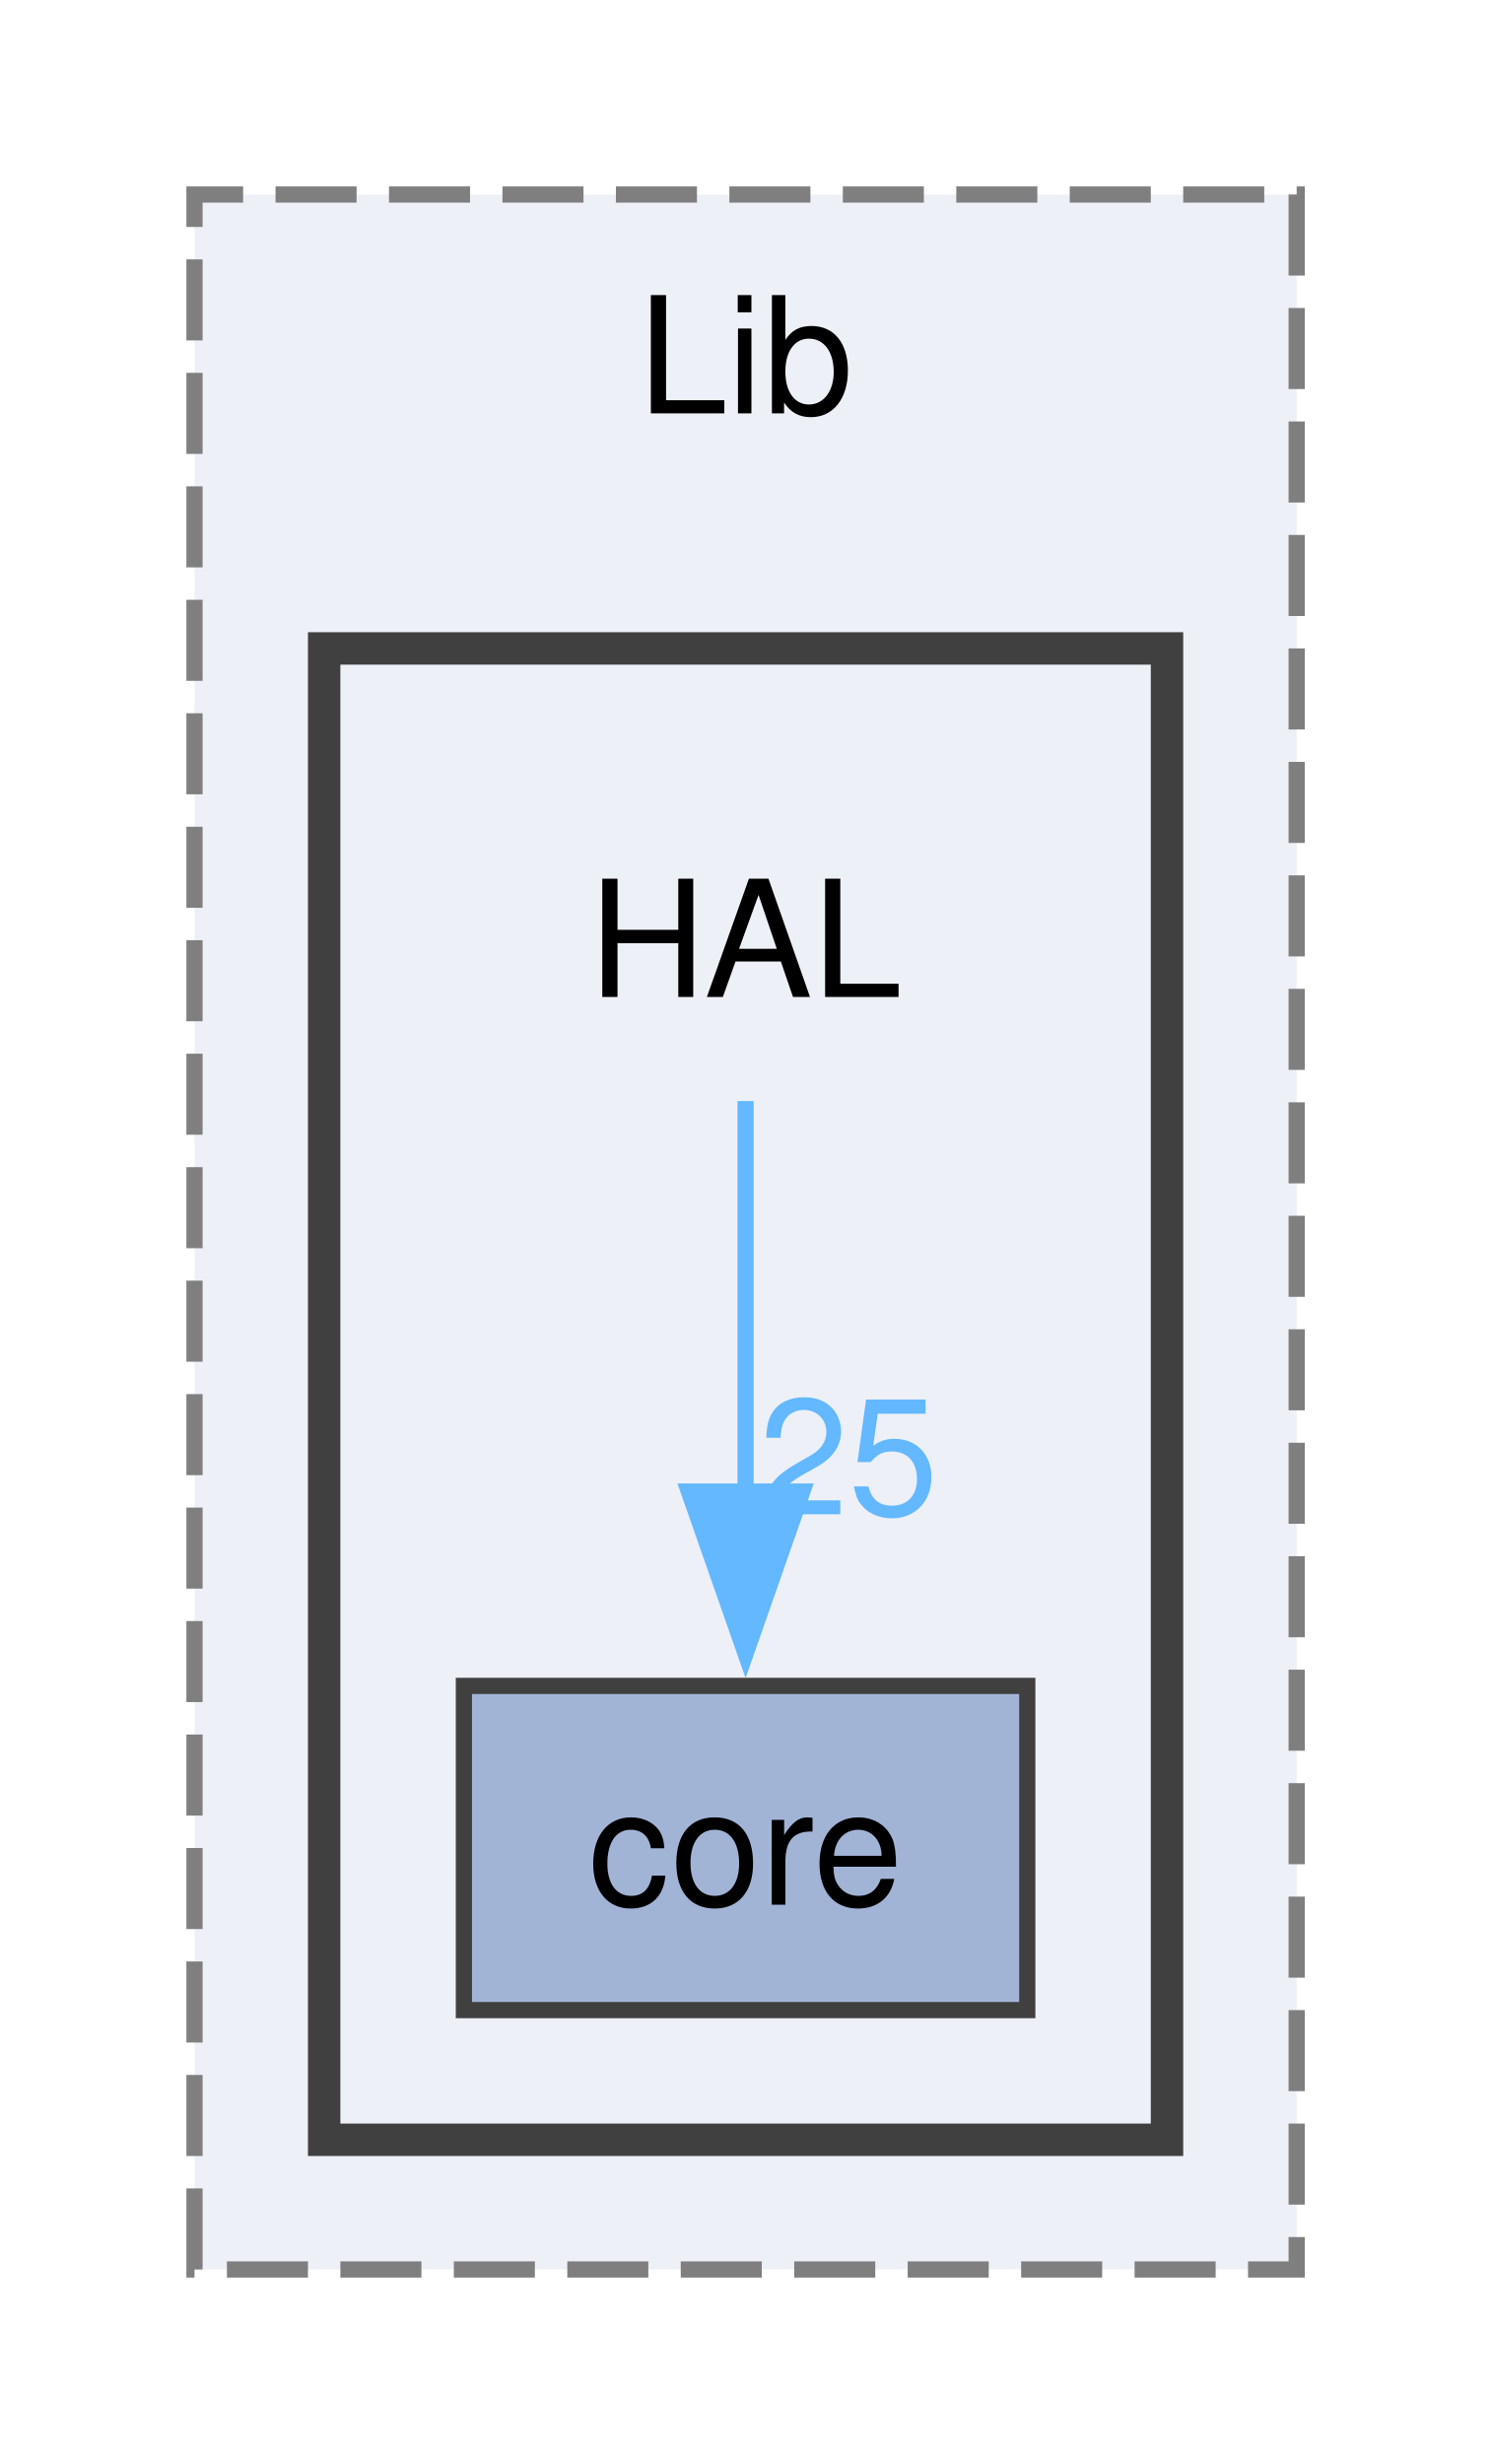
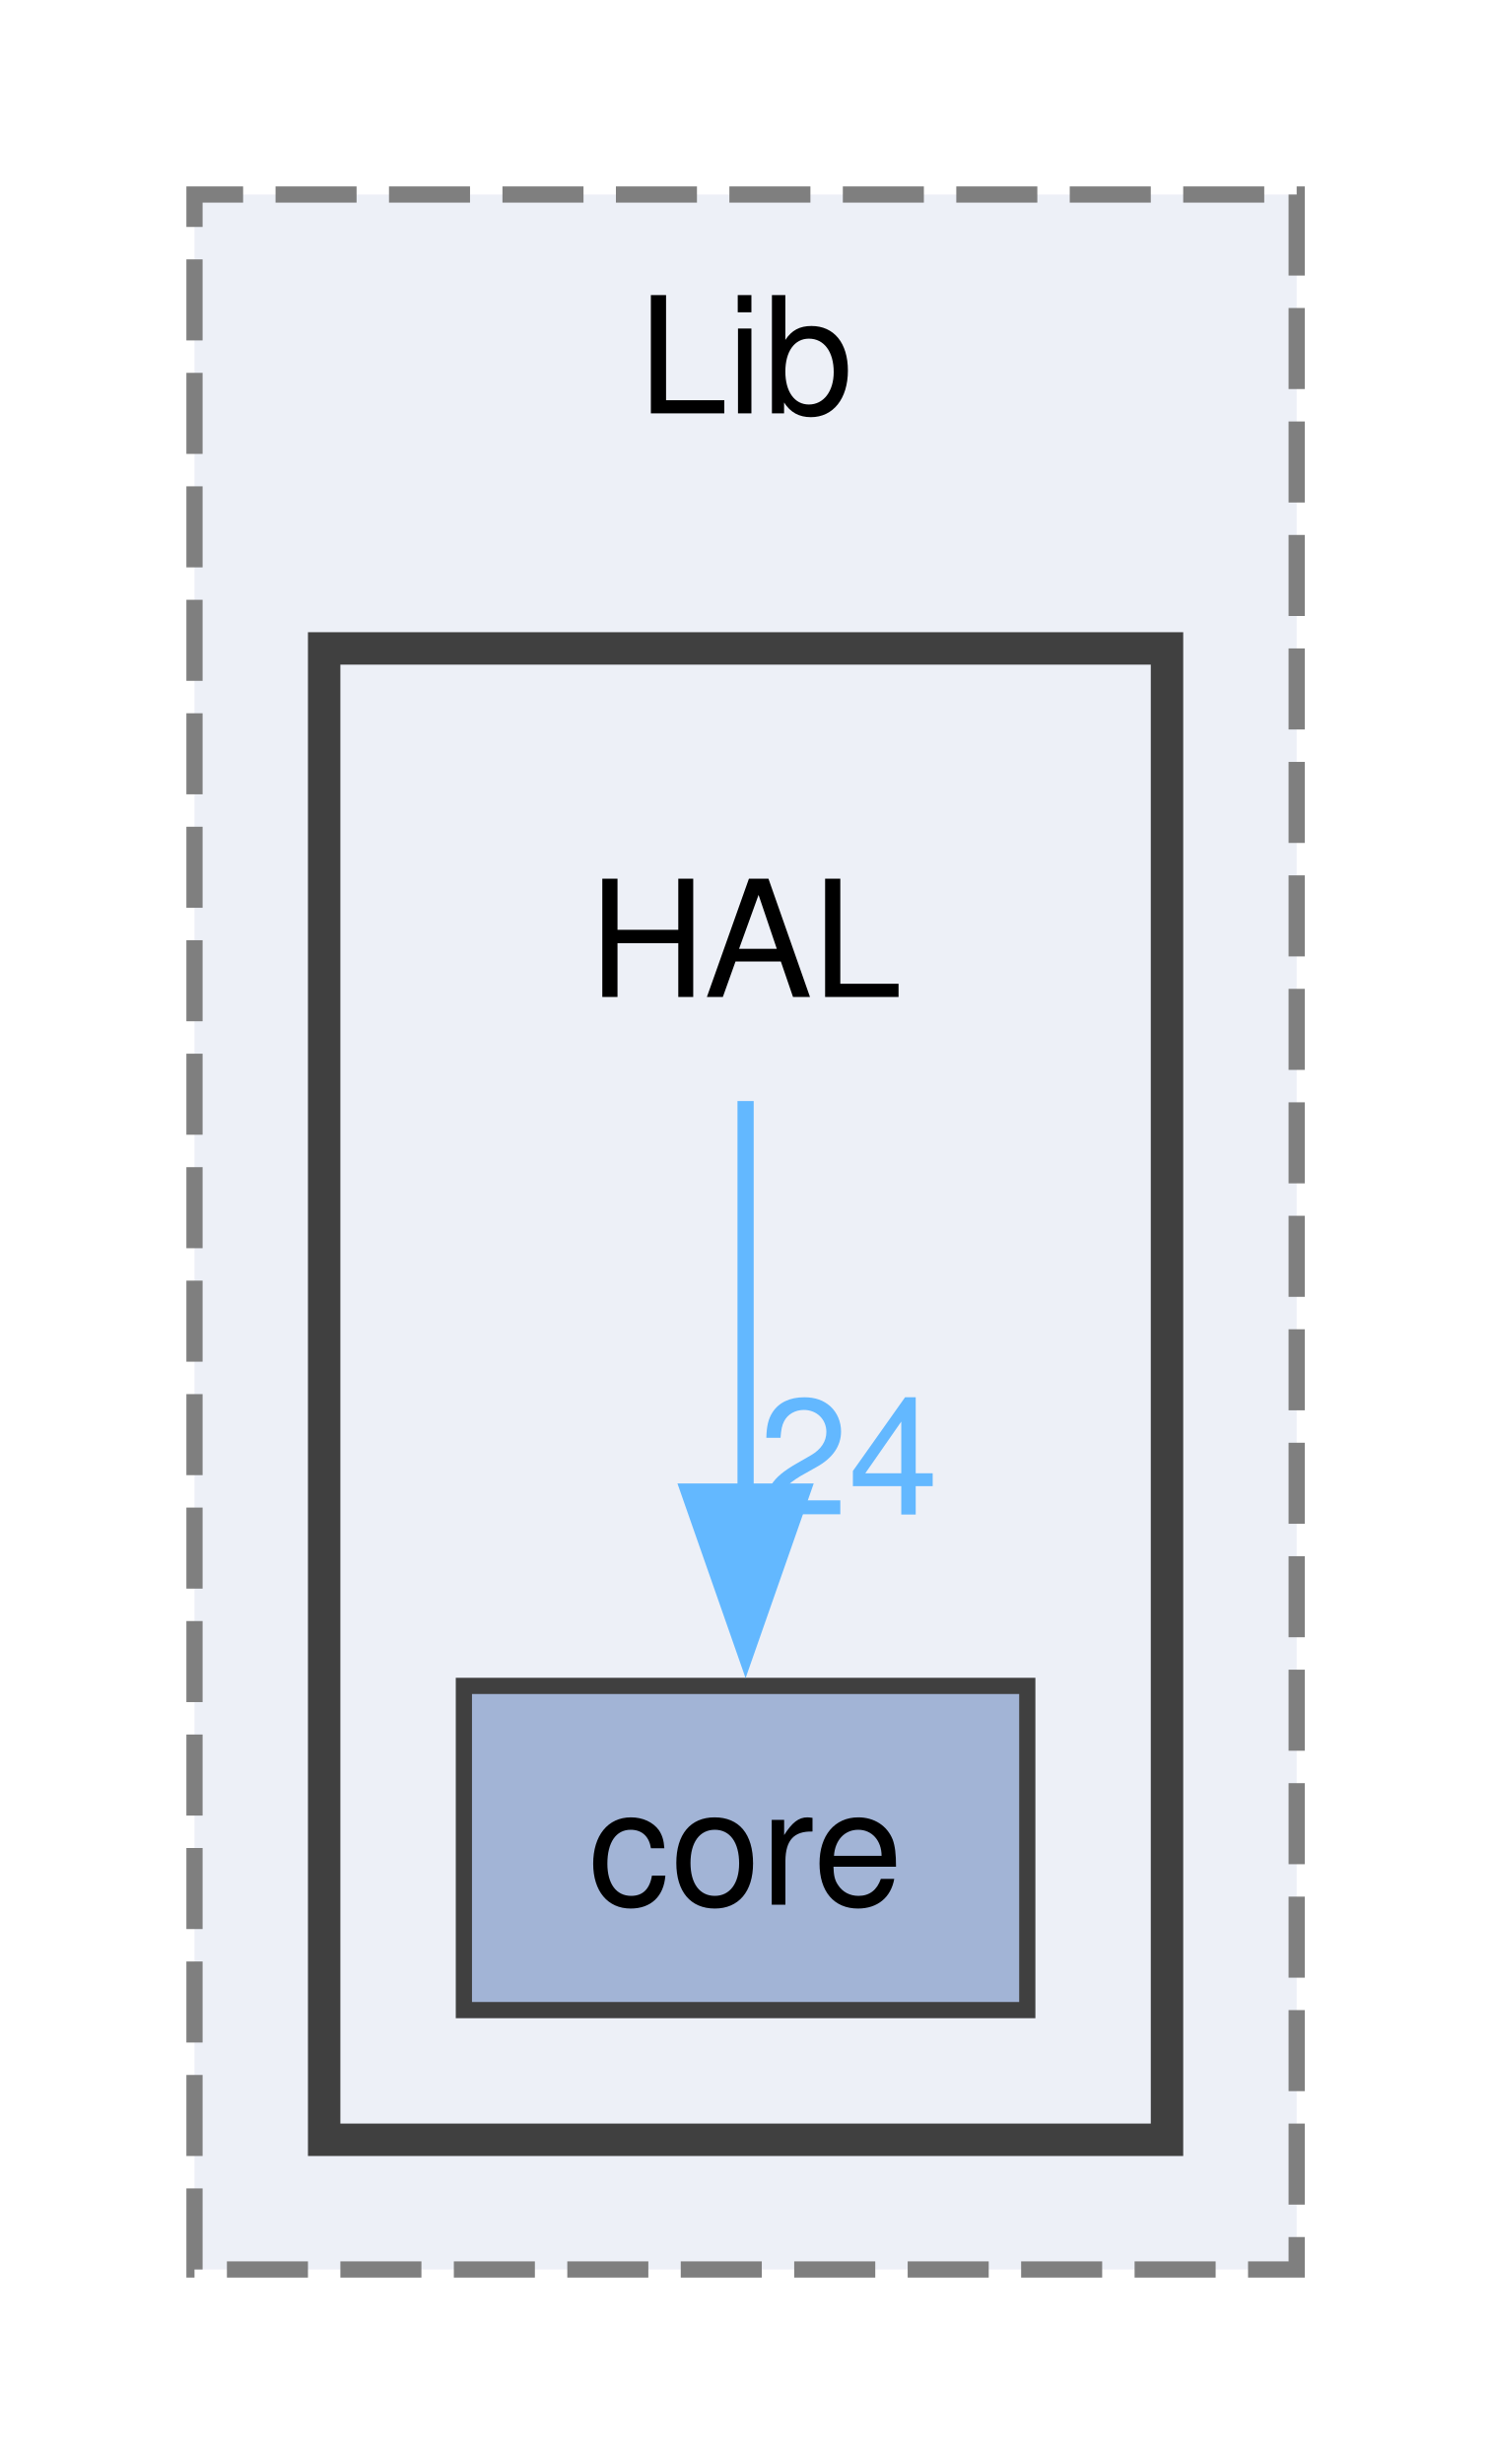
<svg xmlns="http://www.w3.org/2000/svg" xmlns:xlink="http://www.w3.org/1999/xlink" width="92pt" height="152pt" viewBox="0.00 0.00 92.00 152.00">
  <g id="graph0" class="graph" transform="scale(1 1) rotate(0) translate(4 148)">
    <g id="clust1" class="cluster">
      <g id="a_clust1">
        <a xlink:href="dir_60dee5c7276bc3cd6fcd1017695b942b.html" target="_top" xlink:title="Lib">
          <polygon fill="#edf0f7" stroke="#7f7f7f" stroke-dasharray="5,2" points="8,-8 8,-136 76,-136 76,-8 8,-8" />
          <text xml:space="preserve" text-anchor="middle" x="42" y="-122.5" font-family="Helvetica,sans-Serif" font-size="10.00">Lib</text>
        </a>
      </g>
    </g>
    <g id="clust2" class="cluster">
      <g id="a_clust2">
        <a xlink:href="dir_4ad11338be6ed64801f932656637dcad.html" target="_top">
          <polygon fill="#edf0f7" stroke="#404040" stroke-width="2" points="16,-16 16,-108 68,-108 68,-16 16,-16" />
        </a>
      </g>
    </g>
    <g id="node1" class="node">
      <text xml:space="preserve" text-anchor="middle" x="42" y="-86.5" font-family="Helvetica,sans-Serif" font-size="10.00">HAL</text>
    </g>
    <g id="node2" class="node">
      <g id="a_node2">
        <a xlink:href="dir_8614472618abc149a31dd7841874bafa.html" target="_top" xlink:title="core">
          <polygon fill="#a2b4d6" stroke="#404040" points="59.38,-44 24.62,-44 24.62,-24 59.38,-24 59.38,-44" />
          <text xml:space="preserve" text-anchor="middle" x="42" y="-30.5" font-family="Helvetica,sans-Serif" font-size="10.00">core</text>
        </a>
      </g>
    </g>
    <g id="edge1" class="edge">
      <g id="a_edge1">
        <a xlink:href="dir_000005_000003.html" target="_top">
          <path fill="none" stroke="#63b8ff" d="M42,-80.08C42,-73.48 42,-64.21 42,-55.79" />
          <polygon fill="#63b8ff" stroke="#63b8ff" points="45.5,-55.99 42,-45.99 38.5,-55.99 45.5,-55.99" />
        </a>
      </g>
      <g id="a_edge1-headlabel">
-         <a xlink:href="dir_000005_000003.html" target="_top" xlink:title="25">
-           <text xml:space="preserve" text-anchor="middle" x="48.34" y="-54.57" font-family="Helvetica,sans-Serif" font-size="10.00" fill="#63b8ff">25</text>
+         <a xlink:href="dir_000005_000003.html" target="_top" xlink:title="24">
+           <text xml:space="preserve" text-anchor="middle" x="48.34" y="-54.57" font-family="Helvetica,sans-Serif" font-size="10.00" fill="#63b8ff">24</text>
        </a>
      </g>
    </g>
  </g>
</svg>
